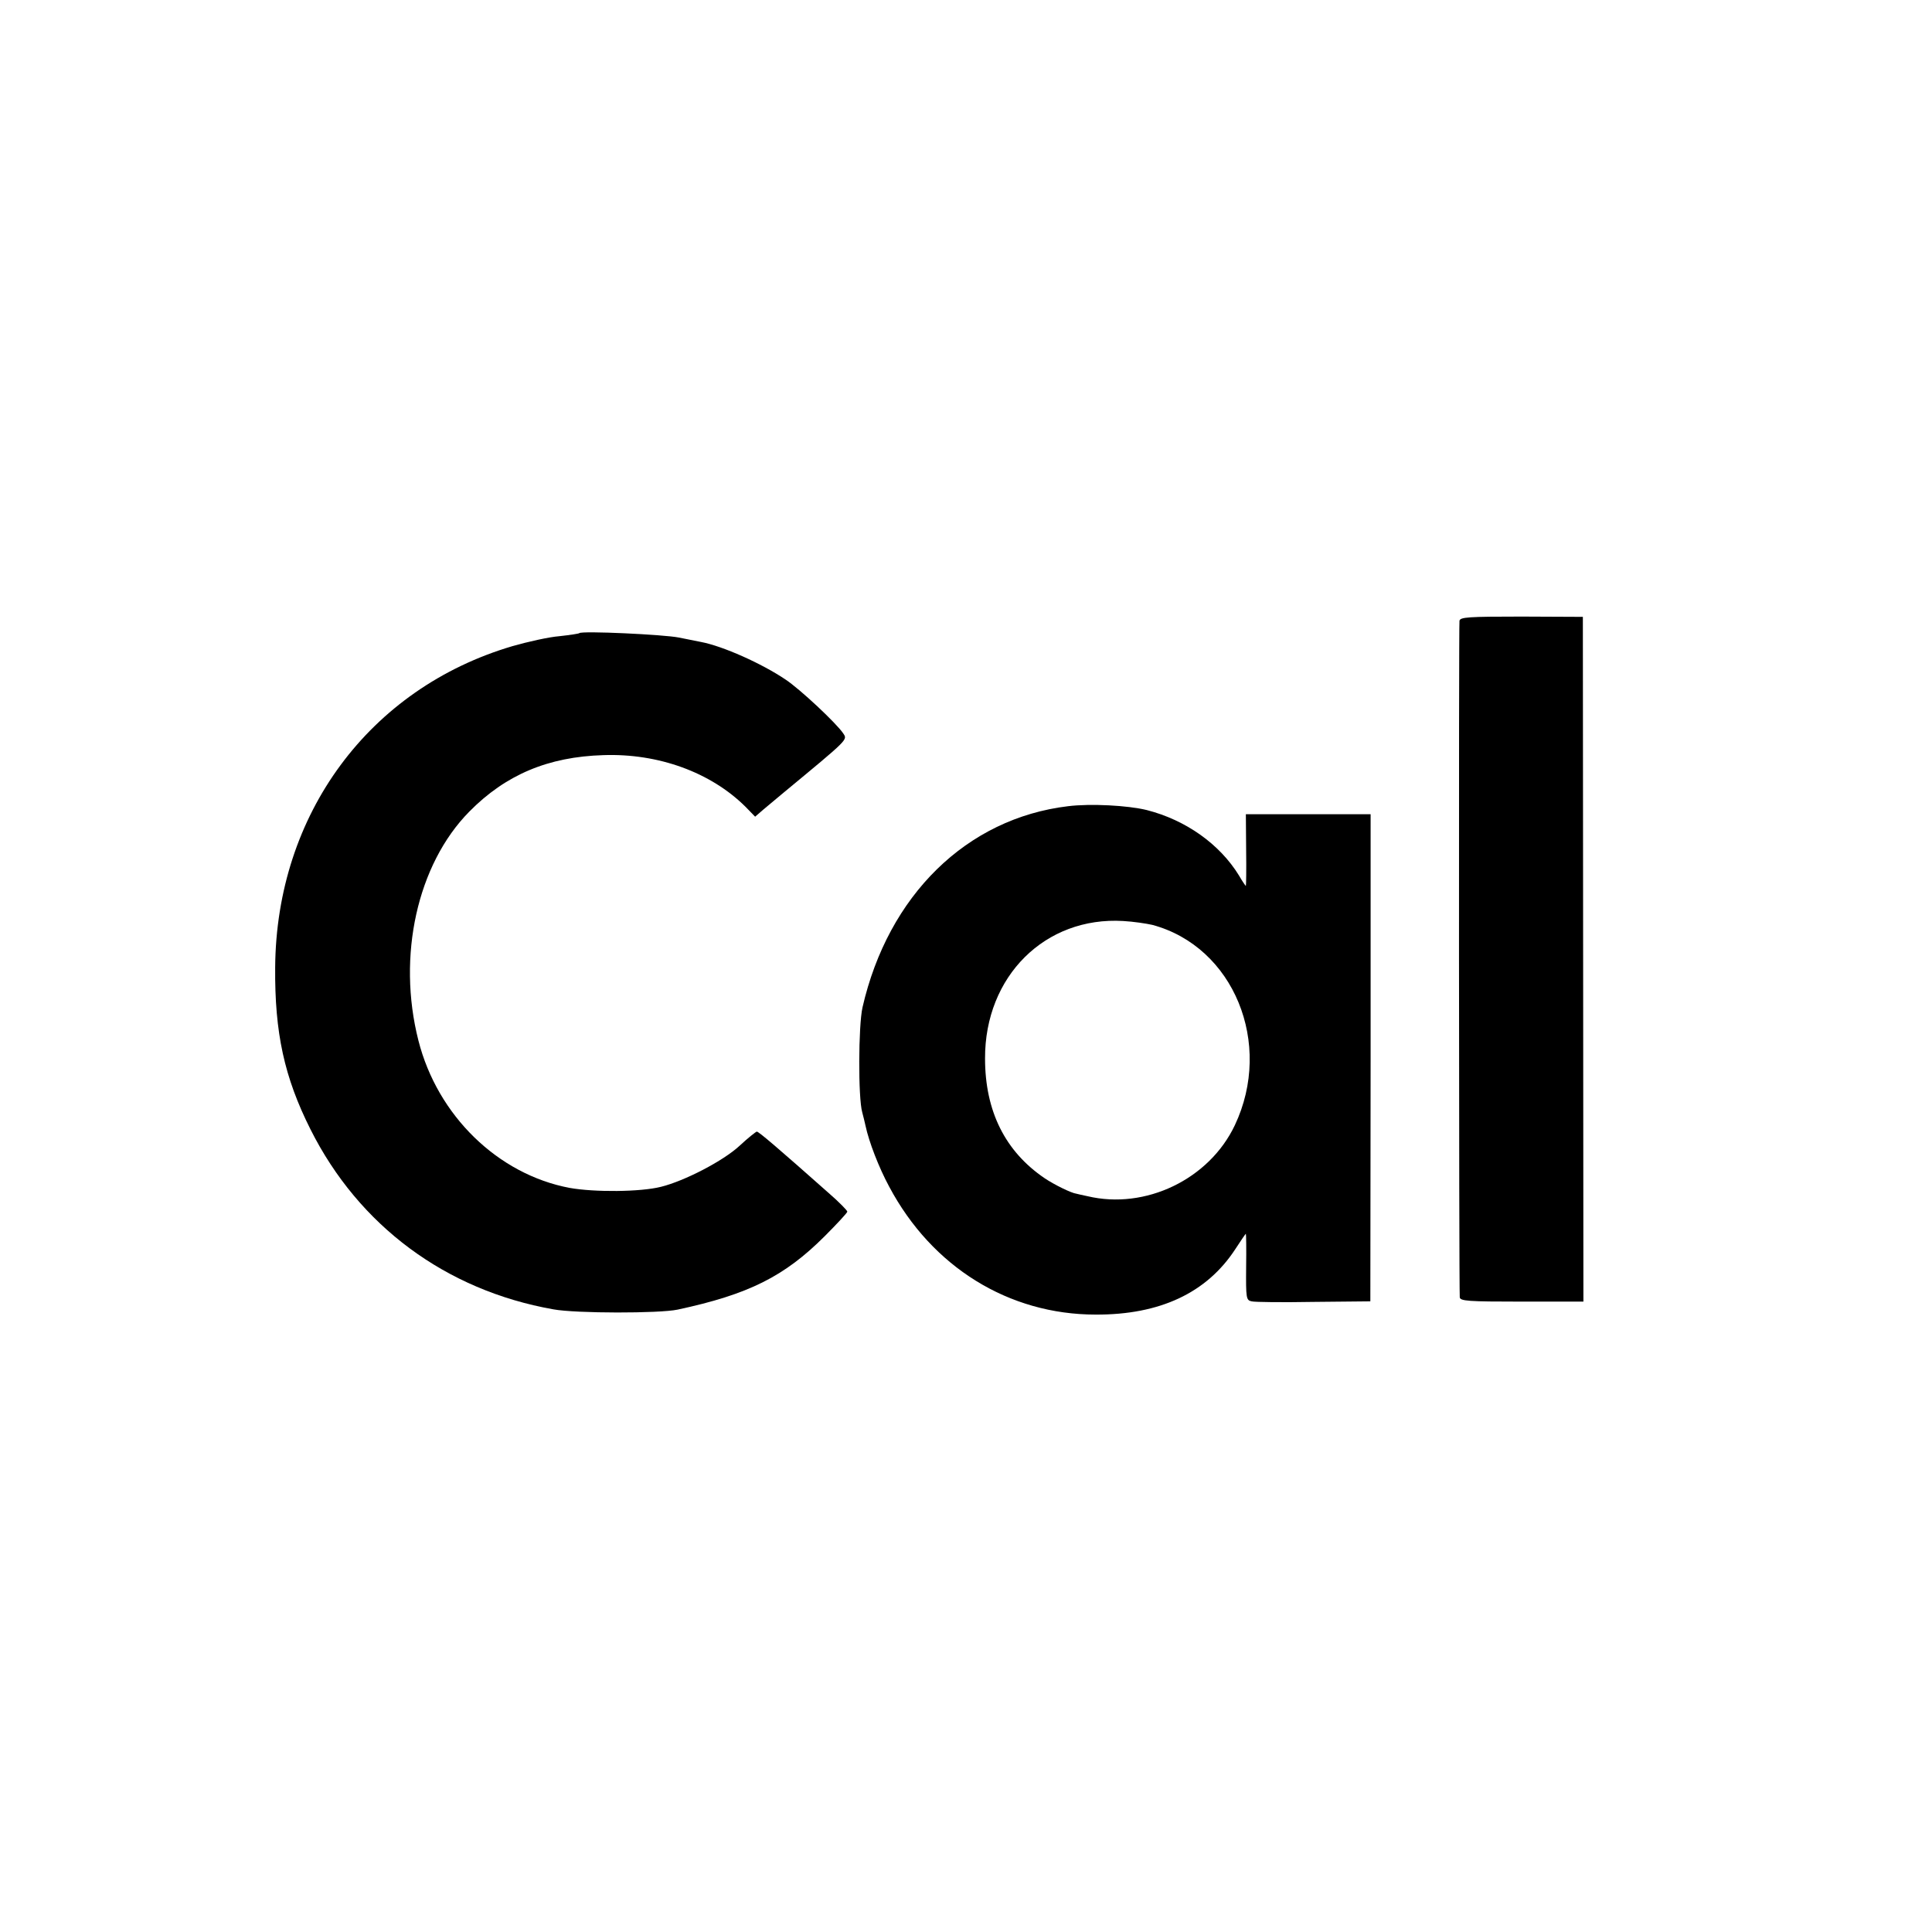
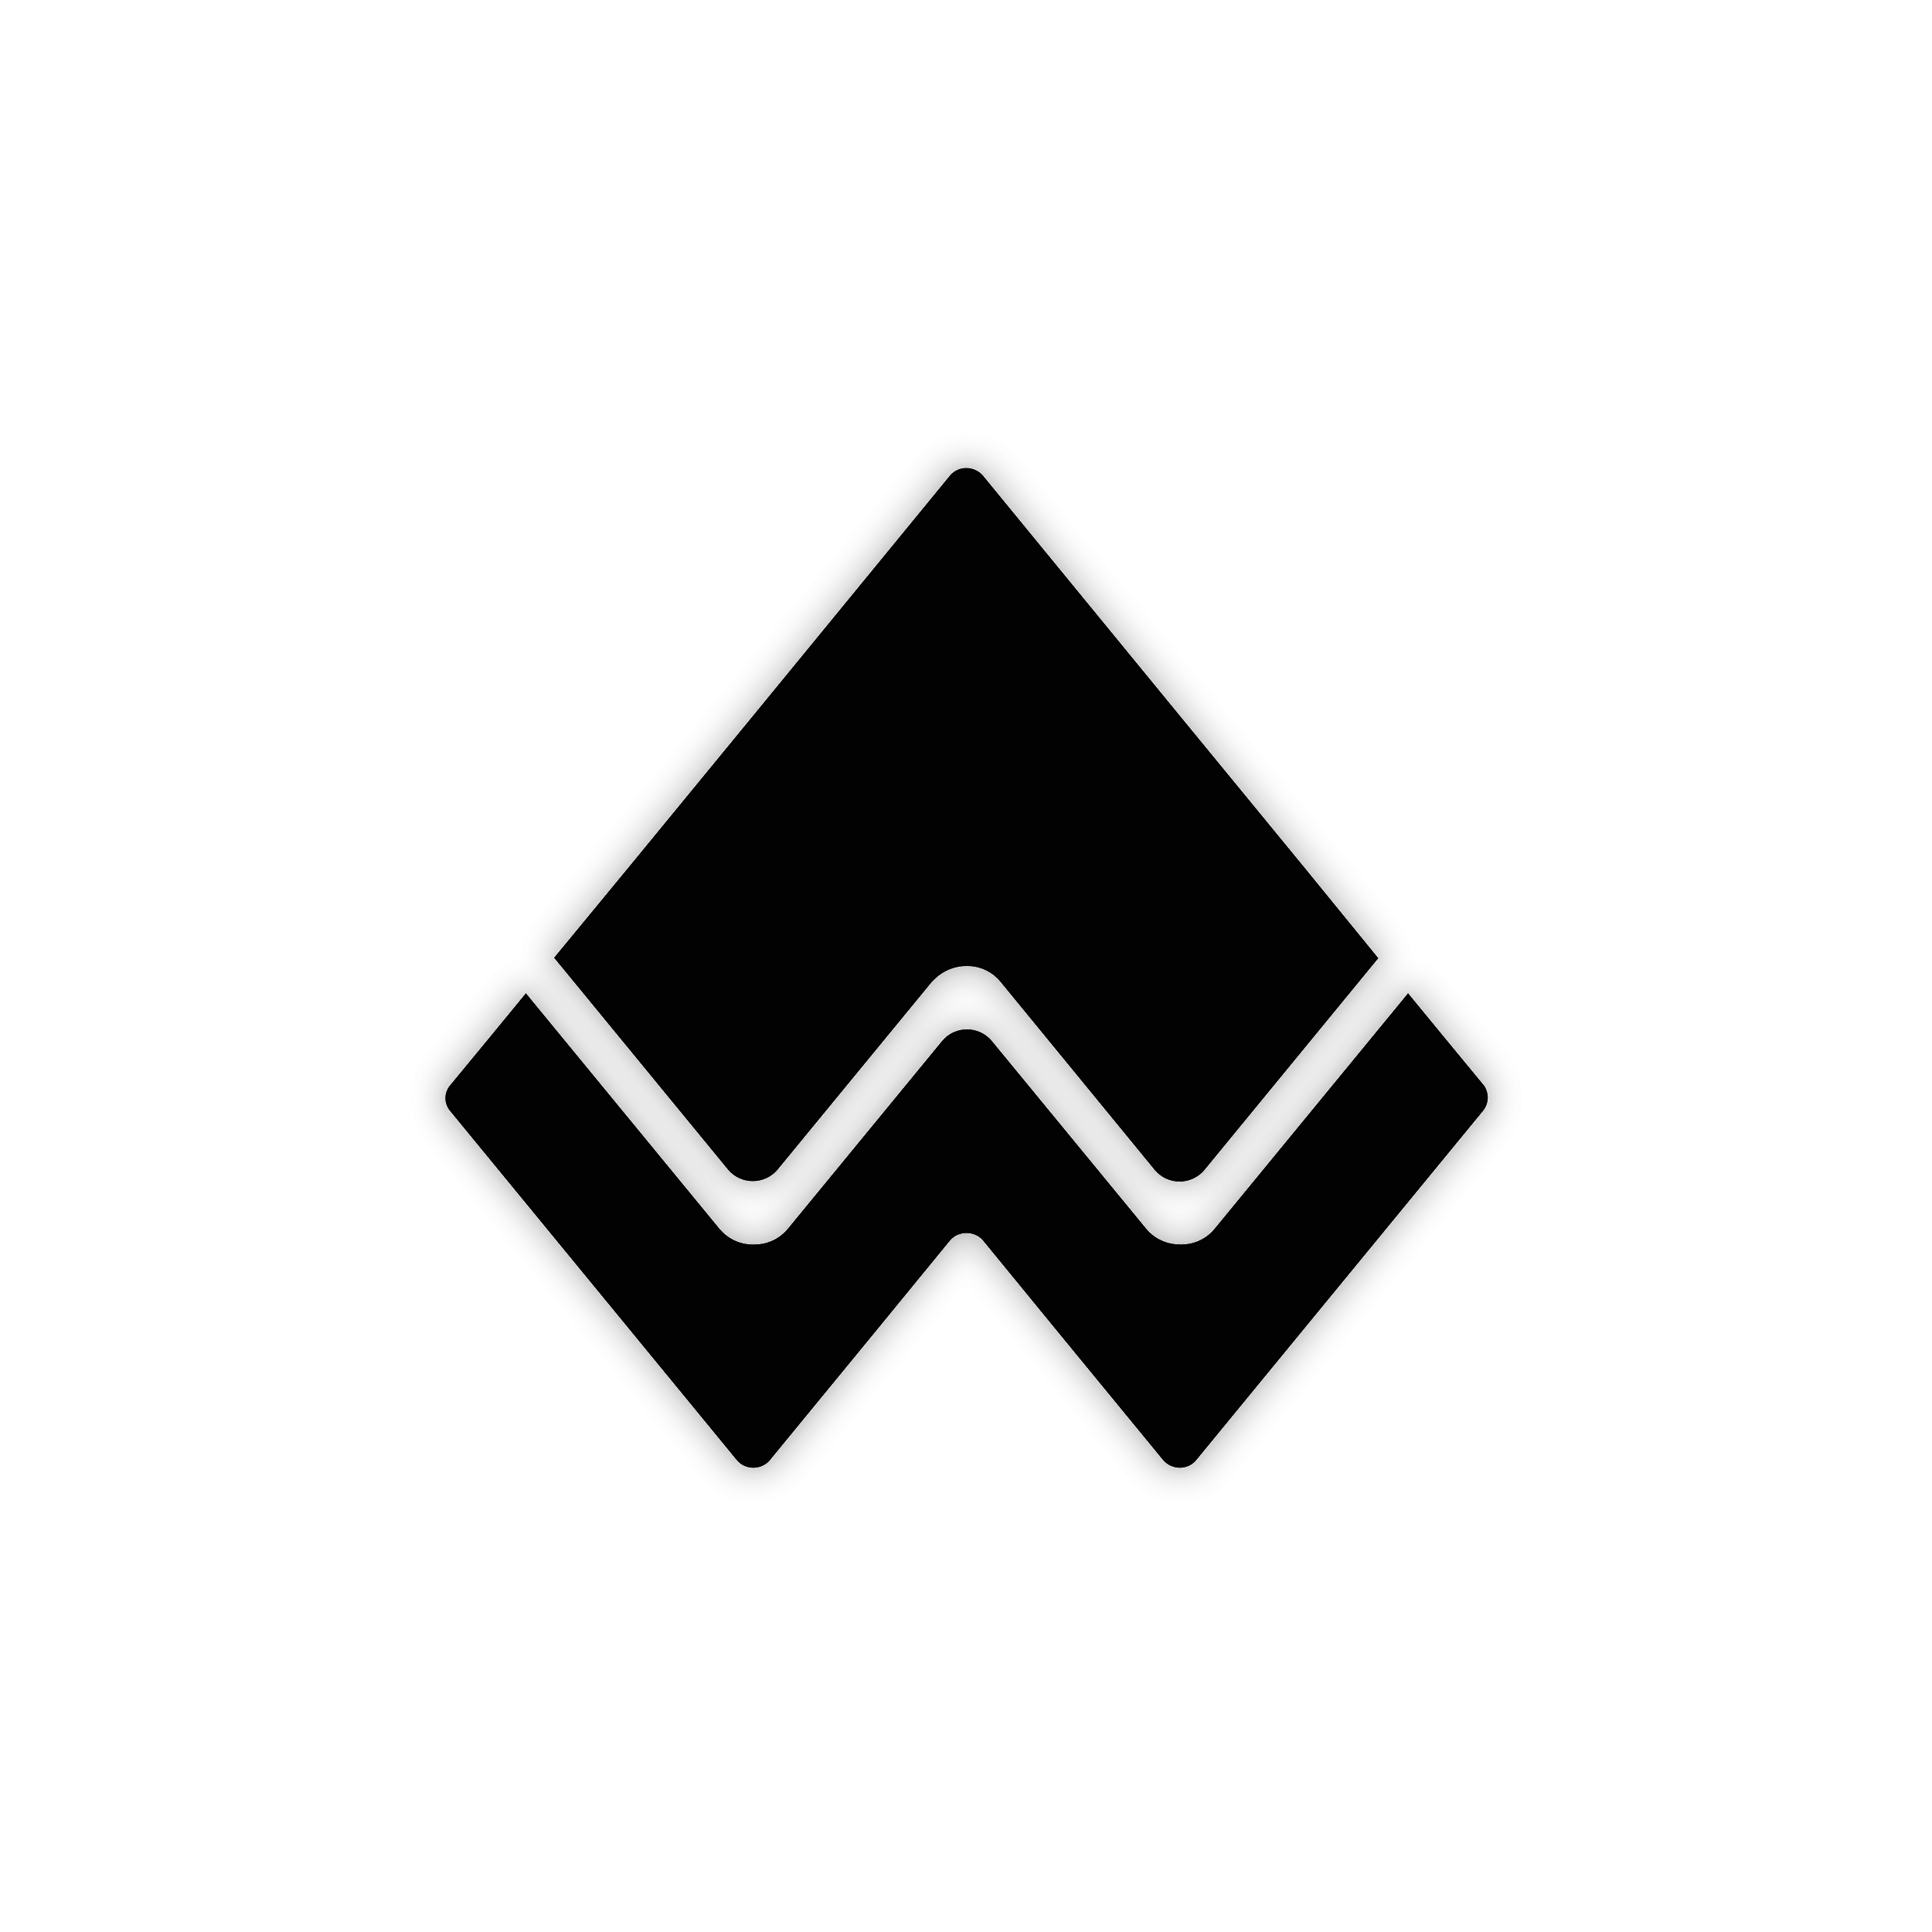
- <svg xmlns="http://www.w3.org/2000/svg" version="1.0" width="700pt" height="700pt" viewBox="0 0 700 700" preserveAspectRatio="xMidYMid meet">
-   <g transform="translate(0,700) scale(0.1,-0.1)" fill="#000000" stroke="none">
-     <path d="M5288 4751 c-3 -14 -2 -2406 1 -2451 1 -14 30 -16 224 -16 l224 0 -1 1241 -1 1240 -222 1 c-193 0 -222 -2 -225 -15z" />
-     <path d="M2099 4706 c-2 -2 -35 -7 -72 -11 -38 -3 -114 -20 -170 -36 -519 -153 -856 -609 -860 -1164 -2 -237 33 -398 128 -587 175 -349 490 -583 880 -652 81 -15 385 -15 450 -1 257 55 387 120 533 266 45 45 82 85 82 89 0 4 -30 35 -67 67 -185 164 -254 223 -261 223 -4 -1 -32 -23 -62 -51 -59 -55 -200 -128 -285 -149 -75 -19 -241 -20 -331 -4 -260 49 -479 262 -548 534 -78 306 -4 638 184 829 132 134 286 199 486 205 199 7 389 -62 515 -187 l35 -36 30 26 c16 13 49 41 73 61 238 197 232 191 216 215 -24 36 -156 160 -209 195 -86 58 -227 121 -306 136 -14 3 -50 10 -80 16 -54 11 -352 25 -361 16z" />
-     <path d="M3870 4079 c-368 -44 -652 -323 -745 -729 -15 -67 -16 -327 -1 -380 4 -14 9 -36 12 -49 12 -57 48 -151 86 -221 155 -291 433 -463 748 -463 233 -1 402 79 505 236 20 31 38 57 39 57 1 0 2 -54 1 -120 -1 -114 0 -121 20 -125 11 -3 112 -4 225 -2 l205 2 1 883 0 882 -226 0 -226 0 1 -130 c1 -71 0 -130 -1 -130 -1 0 -13 17 -25 38 -70 114 -193 201 -334 237 -69 17 -204 24 -285 14z m305 -430 c295 -79 439 -430 299 -726 -93 -196 -324 -307 -534 -257 -19 4 -37 8 -40 9 -18 2 -81 33 -115 56 -143 97 -216 243 -216 434 -1 298 218 515 501 498 36 -2 83 -9 105 -14z" />
+ <svg xmlns="http://www.w3.org/2000/svg" width="700" height="700" viewBox="0 0 700 700" fill="none">
+   <g filter="url(#filter0_ddd_20_605)">
+     <path d="M499.437 347.168L436.415 423.945C431.734 429.555 423.041 429.555 418.361 423.945L362.526 355.824C359.517 352.137 355.171 350.054 350.323 350.054C345.642 350.054 341.296 351.977 338.12 355.343C337.953 355.503 337.785 355.664 337.618 355.824L281.784 423.785C277.103 429.395 268.41 429.395 263.73 423.785L200.707 347.008L227.789 314.149L272.924 259.171L344.138 172.296C347.147 168.61 352.998 168.61 356.174 172.296L427.388 259.171L472.523 314.149L499.437 347.168Z" fill="#020202" />
+     <path d="M537.415 402.445L472.387 481.626L433.437 529.071C430.428 532.758 424.577 532.758 421.401 529.071L382.45 481.626L356.205 449.569C353.196 445.882 347.178 445.882 344.169 449.569L317.923 481.626L278.973 529.071C275.964 532.758 269.946 532.758 266.937 529.071L227.987 481.626L162.958 402.445C160.785 399.72 160.785 396.033 162.958 393.308L177.502 375.677L190.541 359.808L260.752 445.241L260.919 445.402C263.928 448.928 268.441 451.012 273.289 450.851C278.137 450.851 282.483 448.768 285.493 445.081L341.327 377.119C346.008 371.509 354.7 371.509 359.381 377.119L415.382 445.241L415.55 445.402C418.559 448.928 422.905 450.851 427.753 450.851H427.92C432.768 450.851 437.114 448.768 440.123 445.081L510.167 359.808L523.206 375.677L537.75 393.308C539.589 396.033 539.589 399.72 537.415 402.445Z" fill="#020202" />
  </g>
+   <defs>
+     <filter id="filter0_ddd_20_605" x="146.328" y="154.531" width="407.762" height="392.305" filterUnits="userSpaceOnUse" color-interpolation-filters="sRGB">
+       <feFlood flood-opacity="0" result="BackgroundImageFix" />
+       <feColorMatrix in="SourceAlpha" type="matrix" values="0 0 0 0 0 0 0 0 0 0 0 0 0 0 0 0 0 0 127 0" result="hardAlpha" />
+       <feOffset />
+       <feGaussianBlur stdDeviation="2" />
+       <feComposite in2="hardAlpha" operator="out" />
+       <feColorMatrix type="matrix" values="0 0 0 0 0 0 0 0 0 0 0 0 0 0 0 0 0 0 0.1 0" />
+       <feBlend mode="normal" in2="BackgroundImageFix" result="effect1_dropShadow_20_605" />
+       <feColorMatrix in="SourceAlpha" type="matrix" values="0 0 0 0 0 0 0 0 0 0 0 0 0 0 0 0 0 0 127 0" result="hardAlpha" />
+       <feMorphology radius="5" operator="dilate" in="SourceAlpha" result="effect2_dropShadow_20_605" />
+       <feOffset />
+       <feGaussianBlur stdDeviation="5" />
+       <feComposite in2="hardAlpha" operator="out" />
+       <feColorMatrix type="matrix" values="0 0 0 0 0 0 0 0 0 0 0 0 0 0 0 0 0 0 0.1 0" />
+       <feBlend mode="normal" in2="effect1_dropShadow_20_605" result="effect2_dropShadow_20_605" />
+       <feColorMatrix in="SourceAlpha" type="matrix" values="0 0 0 0 0 0 0 0 0 0 0 0 0 0 0 0 0 0 127 0" result="hardAlpha" />
+       <feMorphology radius="5" operator="dilate" in="SourceAlpha" result="effect3_dropShadow_20_605" />
+       <feOffset />
+       <feGaussianBlur stdDeviation="5" />
+       <feComposite in2="hardAlpha" operator="out" />
+       <feColorMatrix type="matrix" values="0 0 0 0 0 0 0 0 0 0 0 0 0 0 0 0 0 0 0.1 0" />
+       <feBlend mode="normal" in2="effect2_dropShadow_20_605" result="effect3_dropShadow_20_605" />
+       <feBlend mode="normal" in="SourceGraphic" in2="effect3_dropShadow_20_605" result="shape" />
+     </filter>
+   </defs>
</svg>
